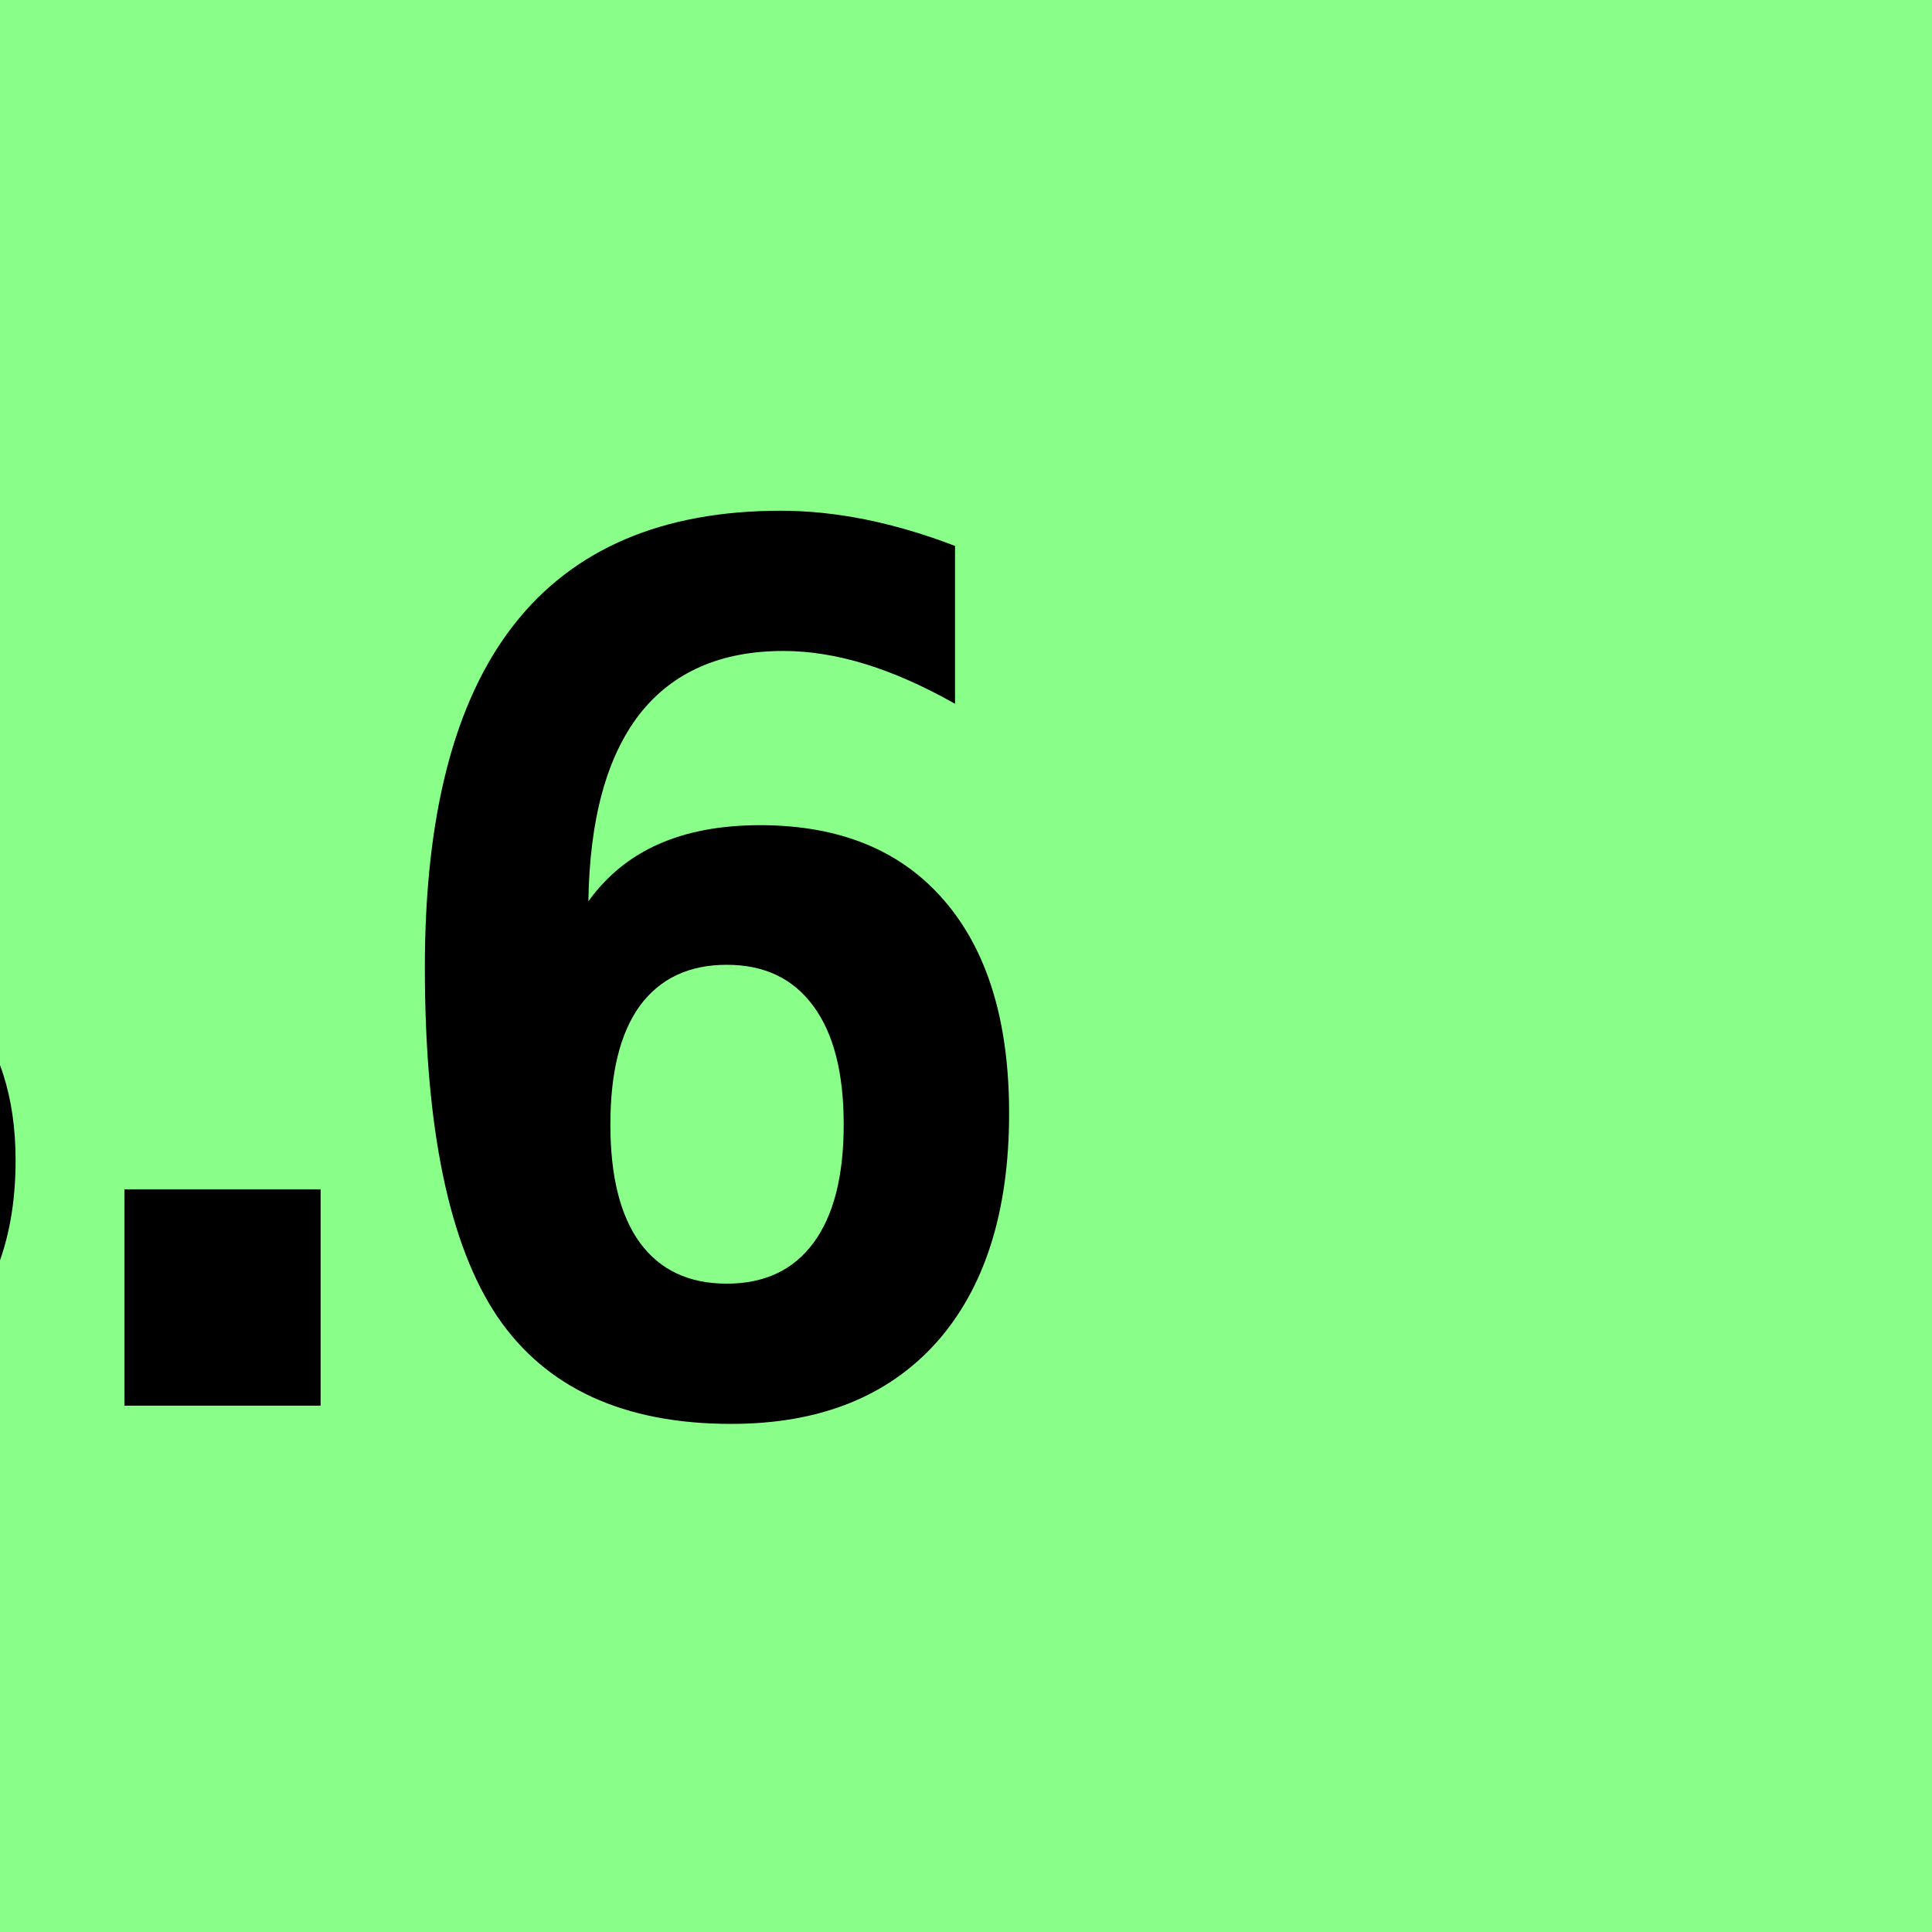
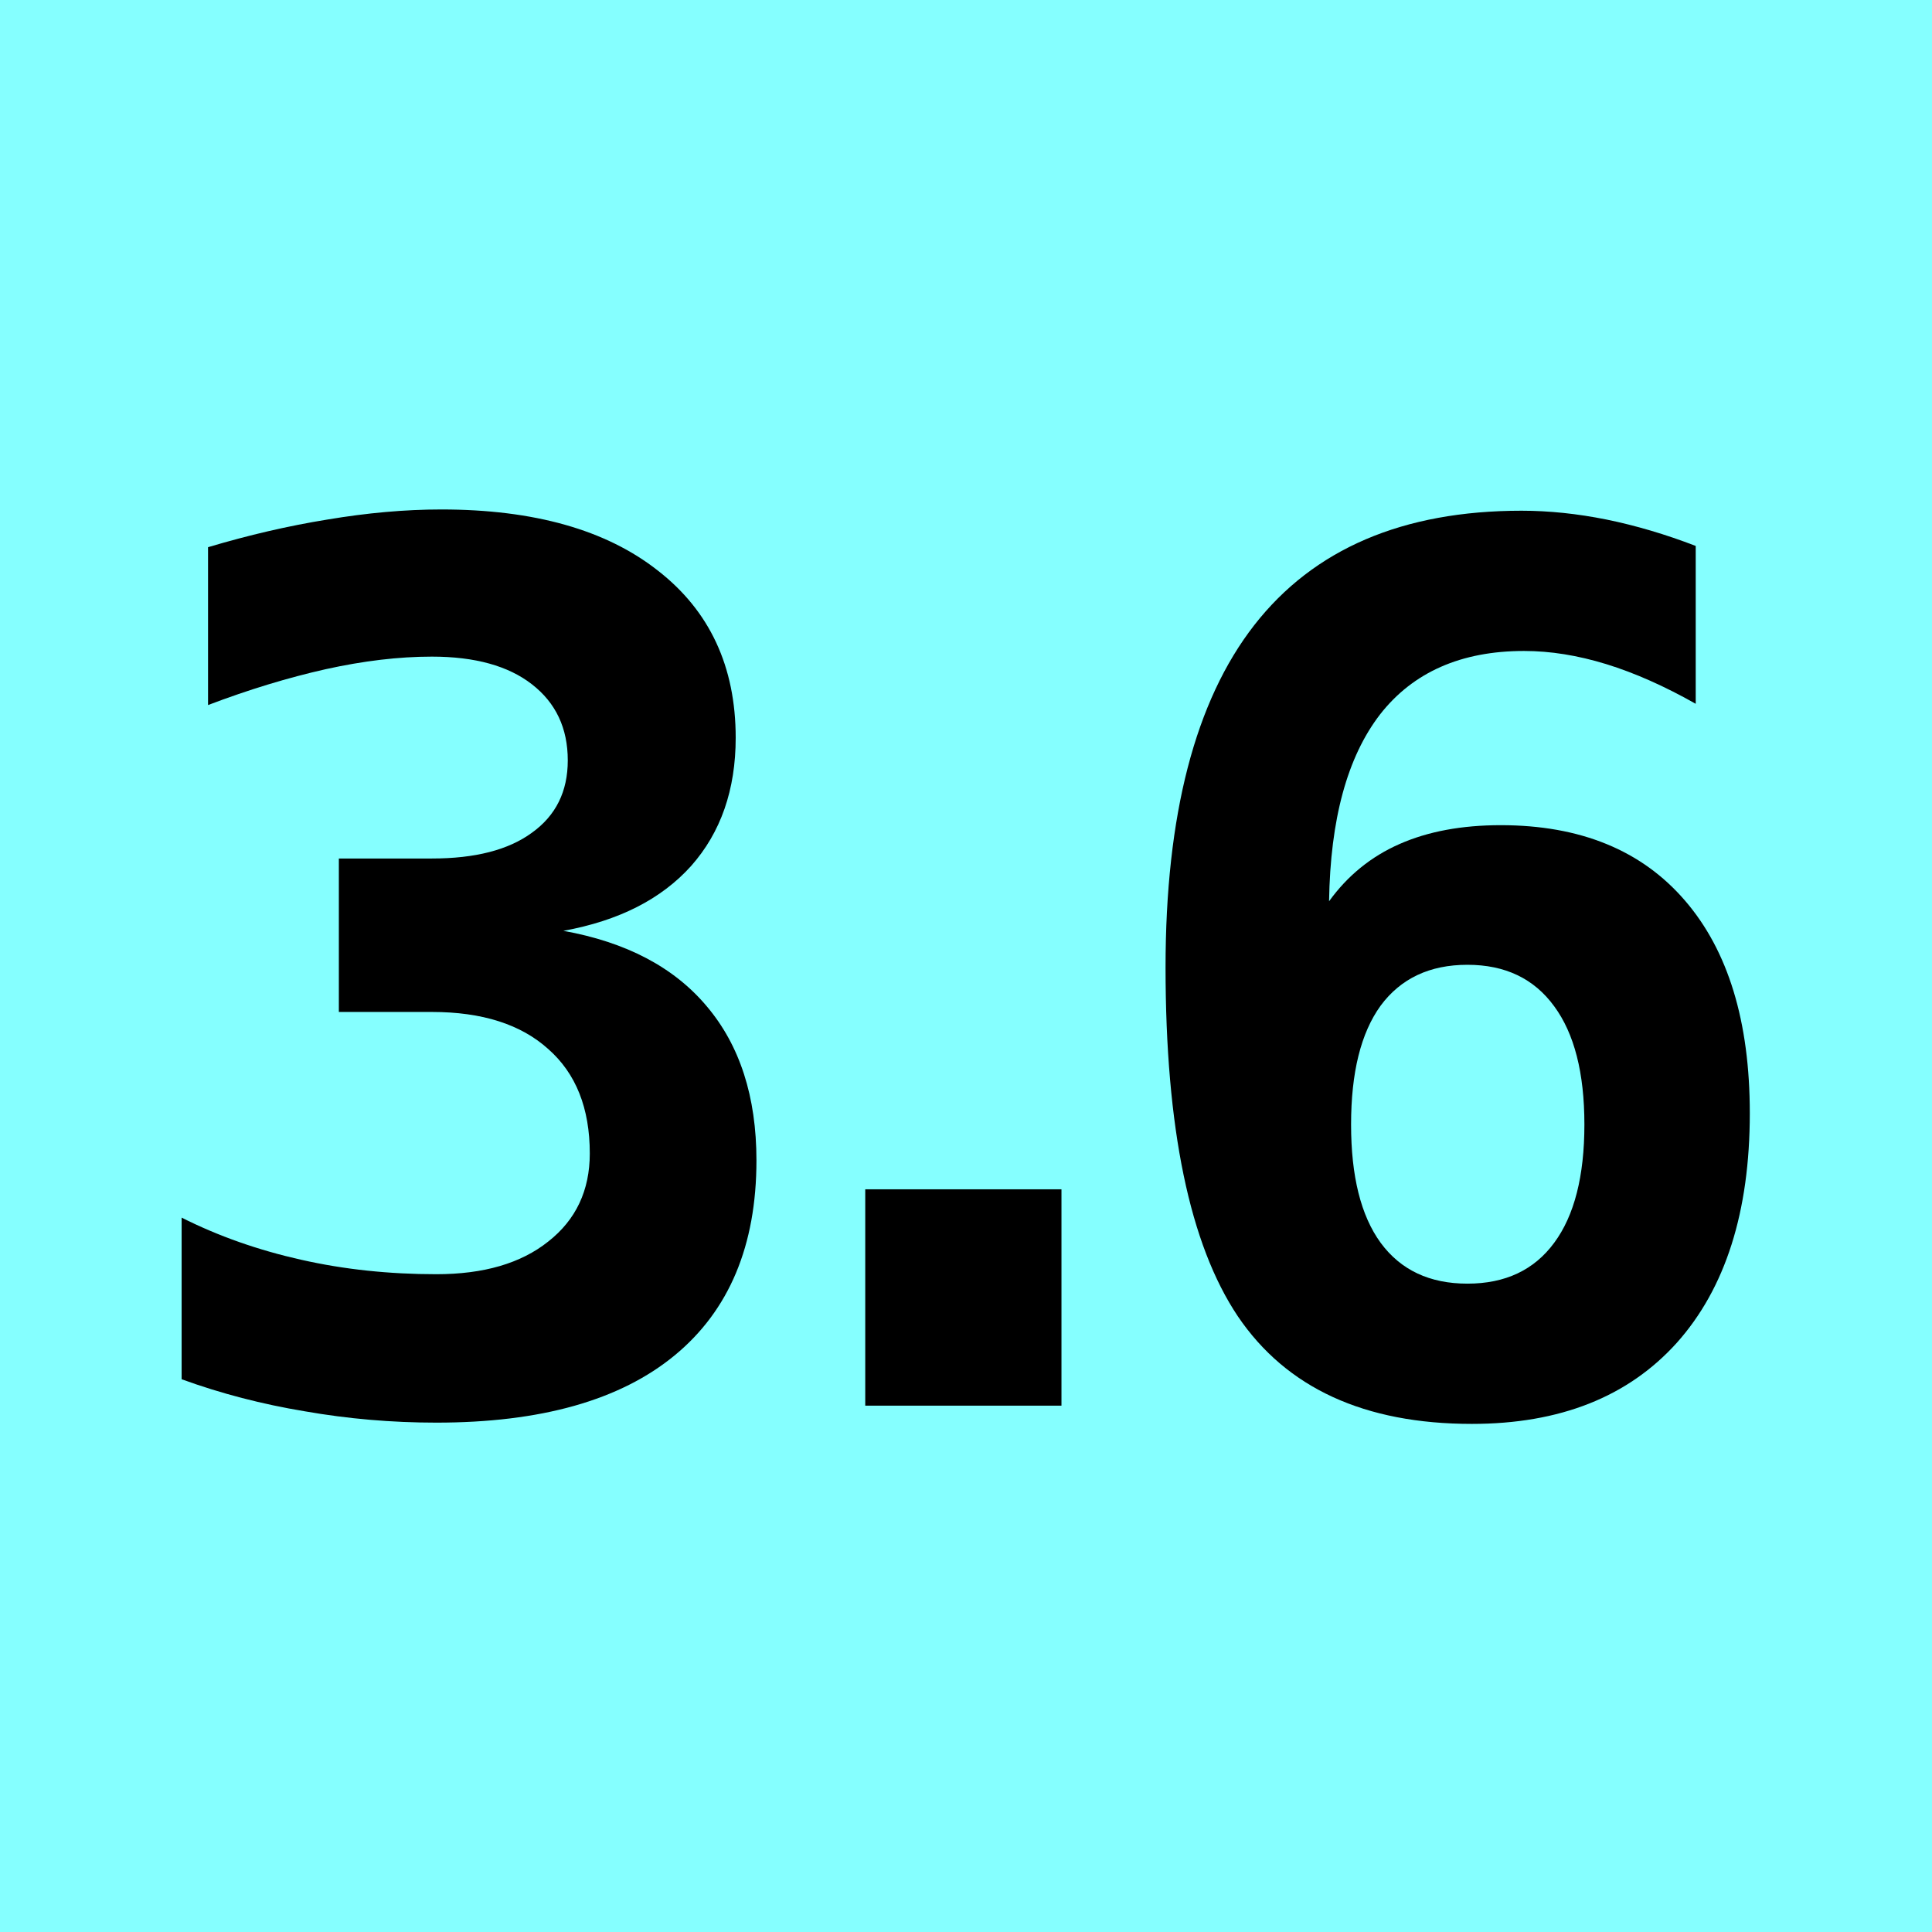
<svg xmlns="http://www.w3.org/2000/svg" width="48" height="48" viewBox="0 0 48 48" id="svg2" version="1.1">
  <defs id="defs4" />
  <g id="layer1" transform="translate(0,-1004.362)">
-     <rect style="fill:#89ff89;fill-opacity:1;stroke:none;stroke-width:5;stroke-miterlimit:4;stroke-dasharray:none" id="rect4136" width="48" height="48" x="0" y="1004.362" />
+     <g id="g945" transform="translate(1.791905,-38.36701)">
+       <path id="rect4136-36" d="m 94.208,1042.729 h -48 v -48 h 48 z" style="fill:#ffff80;fill-opacity:1;stroke:none;stroke-width:5;stroke-miterlimit:4;stroke-dasharray:none" />
+       <path id="rect4136-3" d="m 94.208,1090.729 h -48 v -48 h 48 z" style="fill:#89ff89;fill-opacity:1;stroke:none;stroke-width:5;stroke-miterlimit:4;stroke-dasharray:none" />
+       <path id="rect4136-7" d="M 46.208,1042.729 H -1.792 V 994.729 H 46.208 Z" style="fill:#ff8989;fill-opacity:1;stroke:none;stroke-width:5;stroke-miterlimit:4;stroke-dasharray:none" />
+       <path id="rect4136-6" d="M 46.208,1090.729 H -1.792 v -48 H 46.208 Z" style="fill:#85ffff;fill-opacity:1;stroke:none;stroke-width:5;stroke-miterlimit:4;stroke-dasharray:none" />
+     </g>
    <g id="g4178" transform="translate(-0.7727113,-6.5342866e-5)">
-       <text id="text4138" y="1039.283" x="24.721" style="font-style:normal;font-weight:normal;font-size:40px;line-height:125%;font-family:sans-serif;letter-spacing:-6px;word-spacing:0px;fill:#000000;fill-opacity:1;stroke:none;stroke-width:1px;stroke-linecap:butt;stroke-linejoin:miter;stroke-opacity:1" xml:space="preserve">
-         <tspan style="font-style:normal;font-variant:normal;font-weight:bold;font-stretch:normal;font-size:30px;font-family:monospace;-inkscape-font-specification:'monospace Bold';text-align:center;letter-spacing:0px;text-anchor:middle" y="1039.283" x="24.721" id="tspan4140">.</tspan>
+       <text id="text4138" y="1039.283" x="24.721" style="font-style:normal;font-weight:normal;line-height:0%;font-family:sans-serif;letter-spacing:-6px;word-spacing:0px;fill:#000000;fill-opacity:1;stroke:none;stroke-width:1px;stroke-linecap:butt;stroke-linejoin:miter;stroke-opacity:1" xml:space="preserve">
+         <tspan style="font-style:normal;font-variant:normal;font-weight:bold;font-stretch:normal;font-size:30px;line-height:1.25;font-family:monospace;-inkscape-font-specification:'monospace Bold';text-align:center;letter-spacing:0px;text-anchor:middle" y="1039.283" x="24.721" id="tspan4140">.</tspan>
      </text>
-       <text xml:space="preserve" style="font-style:normal;font-weight:normal;font-size:40px;line-height:125%;font-family:sans-serif;letter-spacing:-6px;word-spacing:0px;fill:#000000;fill-opacity:1;stroke:none;stroke-width:1px;stroke-linecap:butt;stroke-linejoin:miter;stroke-opacity:1" x="12.486" y="1039.283" id="text4170">
-         <tspan id="tspan4172" x="12.486" y="1039.283" style="font-style:normal;font-variant:normal;font-weight:bold;font-stretch:normal;font-size:30px;font-family:monospace;-inkscape-font-specification:'monospace Bold';text-align:center;letter-spacing:0px;text-anchor:middle">3</tspan>
+       <text xml:space="preserve" style="font-style:normal;font-weight:normal;line-height:0%;font-family:sans-serif;letter-spacing:-6px;word-spacing:0px;fill:#000000;fill-opacity:1;stroke:none;stroke-width:1px;stroke-linecap:butt;stroke-linejoin:miter;stroke-opacity:1" x="12.486" y="1039.283" id="text4170">
+         <tspan id="tspan4172" x="12.486" y="1039.283" style="font-style:normal;font-variant:normal;font-weight:bold;font-stretch:normal;font-size:30px;line-height:1.25;font-family:monospace;-inkscape-font-specification:'monospace Bold';text-align:center;letter-spacing:0px;text-anchor:middle">3</tspan>
      </text>
-       <text xml:space="preserve" style="font-style:normal;font-weight:normal;font-size:40px;line-height:125%;font-family:sans-serif;letter-spacing:-6px;word-spacing:0px;fill:#000000;fill-opacity:1;stroke:none;stroke-width:1px;stroke-linecap:butt;stroke-linejoin:miter;stroke-opacity:1" x="36.84" y="1039.283" id="text4174">
-         <tspan id="tspan4176" x="36.84" y="1039.283" style="font-style:normal;font-variant:normal;font-weight:bold;font-stretch:normal;font-size:30px;font-family:monospace;-inkscape-font-specification:'monospace Bold';text-align:center;letter-spacing:0px;text-anchor:middle">6</tspan>
+       <text xml:space="preserve" style="font-style:normal;font-weight:normal;line-height:0%;font-family:sans-serif;letter-spacing:-6px;word-spacing:0px;fill:#000000;fill-opacity:1;stroke:none;stroke-width:1px;stroke-linecap:butt;stroke-linejoin:miter;stroke-opacity:1" x="36.84" y="1039.283" id="text4174">
+         <tspan id="tspan4176" x="36.84" y="1039.283" style="font-style:normal;font-variant:normal;font-weight:bold;font-stretch:normal;font-size:30px;line-height:1.25;font-family:monospace;-inkscape-font-specification:'monospace Bold';text-align:center;letter-spacing:0px;text-anchor:middle">6</tspan>
      </text>
    </g>
  </g>
</svg>
